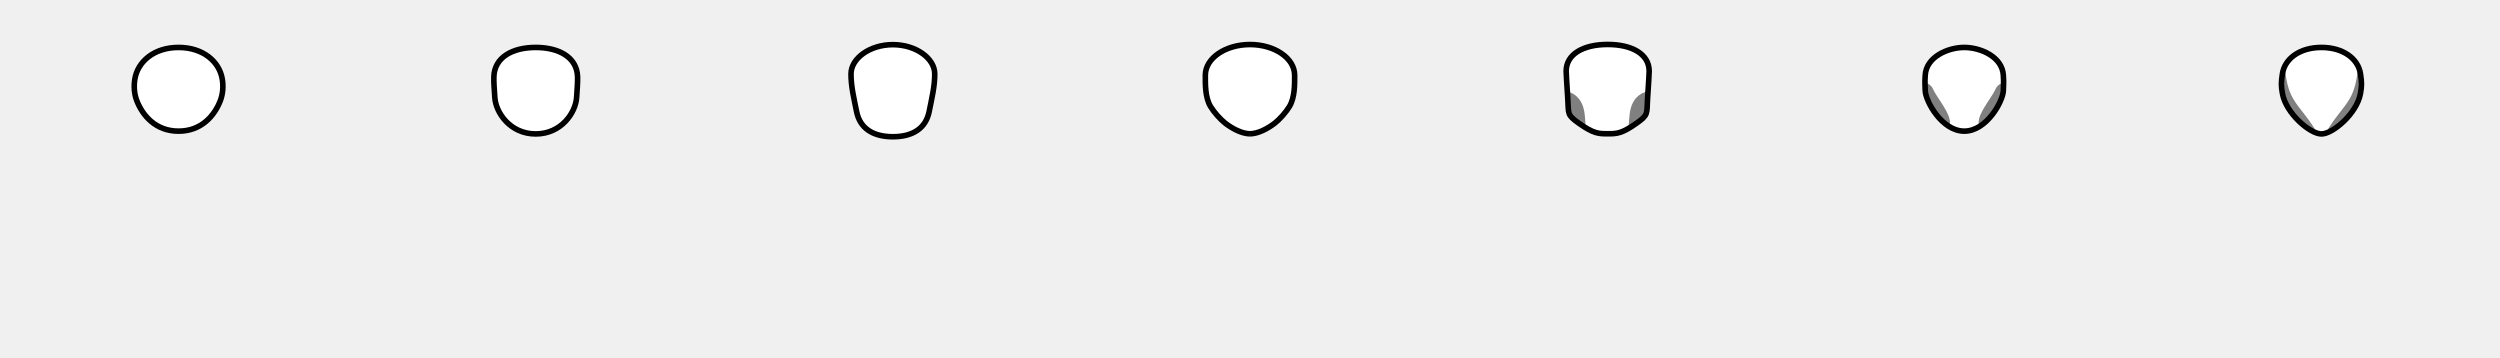
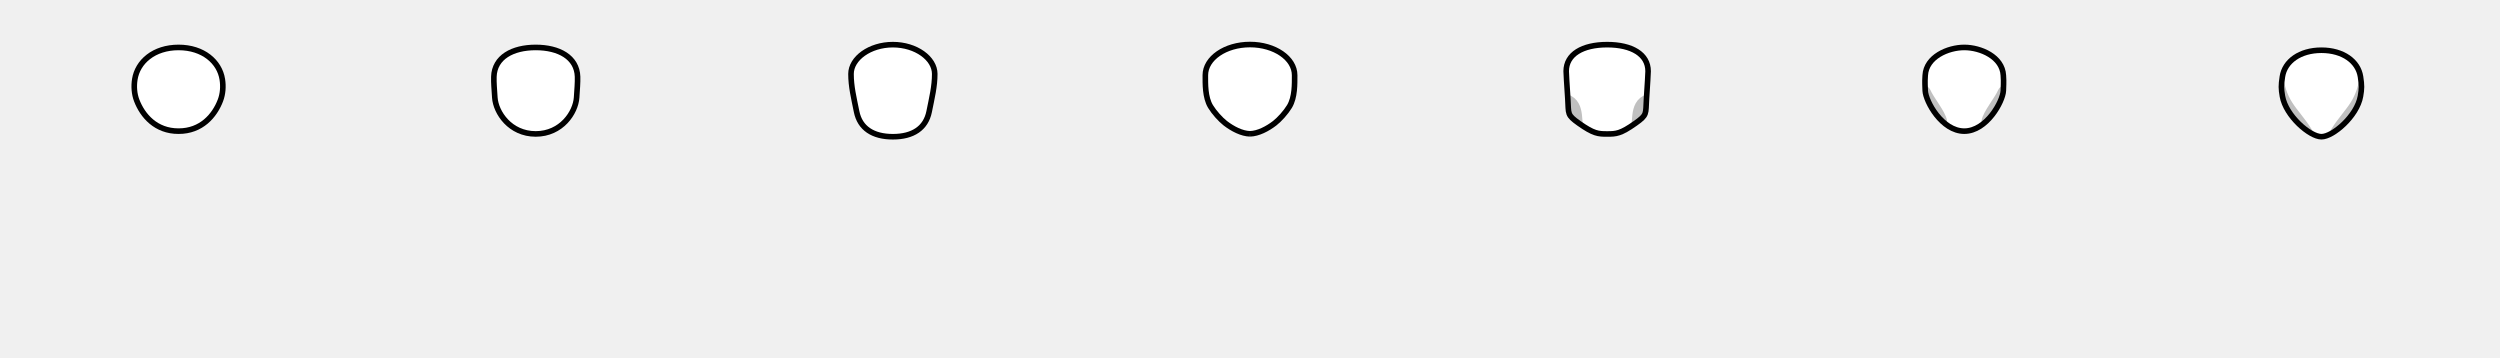
<svg xmlns="http://www.w3.org/2000/svg" width="448" height="64" viewBox="0 0 118.533 16.933" version="1.1" id="svg8">
  <defs id="defs2">
    <marker style="overflow:visible" id="marker5502" refX="0.0" refY="0.0" orient="auto">
      <path transform="scale(0.8) translate(12.5,0)" style="fill-rule:evenodd;stroke:#000000;stroke-width:1pt;stroke-opacity:0.408;fill:#000000;fill-opacity:0.408" d="M 0.0,0.0 L 5.0,-5.0 L -12.5,0.0 L 5.0,5.0 L 0.0,0.0 z " id="path5500" />
    </marker>
    <marker style="overflow:visible" id="marker5480" refX="0.0" refY="0.0" orient="auto">
      <path transform="scale(0.8) translate(12.5,0)" style="fill-rule:evenodd;stroke:#000000;stroke-width:1pt;stroke-opacity:0.408;fill:#000000;fill-opacity:0.408" d="M 0.0,0.0 L 5.0,-5.0 L -12.5,0.0 L 5.0,5.0 L 0.0,0.0 z " id="path5478" />
    </marker>
    <clipPath clipPathUnits="userSpaceOnUse" id="clipPath5624">
      <path style="fill:#ffffff;fill-opacity:1;stroke:#000000;stroke-width:0.265;stroke-linecap:butt;stroke-linejoin:round;stroke-miterlimit:4;stroke-dasharray:none;stroke-opacity:1;paint-order:normal" d="m 93.121,2.22 c -0.777,0 -1.805,0.447 -1.852,1.323 -0.009,0.175 -0.022,0.217 -1e-5,0.728 0.022,0.511 0.794,1.918 1.852,1.918 m 0.024,-3.969 c 0.777,0 1.805,0.447 1.852,1.323 0.009,0.175 0.022,0.217 1e-5,0.728 -0.022,0.511 -0.794,1.918 -1.852,1.918" id="path5626" />
    </clipPath>
    <clipPath clipPathUnits="userSpaceOnUse" id="clipPath5648">
      <path style="fill:#ffffff;fill-opacity:1;stroke:#000000;stroke-width:0.265;stroke-linecap:butt;stroke-linejoin:round;stroke-miterlimit:4;stroke-dasharray:none;stroke-opacity:1;paint-order:normal" d="m 76.2,2.117 c -1.169,0 -1.969,0.465 -1.969,1.268 2.09e-4,0.149 0.032,0.587 0.077,1.31 0.045,0.723 -0.047,0.753 0.529,1.161 0.698,0.493 0.937,0.495 1.362,0.495 m 1.1e-5,-4.233 c 1.169,0 1.969,0.465 1.969,1.268 -2.09e-4,0.149 -0.032,0.587 -0.077,1.31 -0.045,0.723 0.047,0.753 -0.529,1.161 -0.698,0.493 -0.937,0.495 -1.362,0.495" id="path5650" />
    </clipPath>
    <clipPath clipPathUnits="userSpaceOnUse" id="clipPath5714">
      <path id="path5716" d="m 110.067,2.249 h 5e-5 c -1.023,0 -1.742,0.526 -1.852,1.257 -0.063,0.416 -0.061,0.561 0.002,0.926 0.162,0.936 1.304,1.918 1.85,1.918 m 2.6e-4,-4.101 h -5e-5 c 1.023,0 1.742,0.526 1.852,1.257 0.063,0.416 0.061,0.561 -0.002,0.926 -0.162,0.936 -1.304,1.918 -1.85,1.918" style="fill:none;fill-opacity:1;stroke:#000000;stroke-width:0.265;stroke-linecap:butt;stroke-linejoin:round;stroke-miterlimit:4;stroke-dasharray:none;stroke-opacity:1;paint-order:normal" />
    </clipPath>
  </defs>
  <g id="layer1" transform="translate(0,-280.0666)" />
  <g id="layer2">
-     <path id="path5602" d="m 110.067,2.249 h 5e-5 5e-5 m 2e-5,4.101 c 0.546,0 1.688,-0.982 1.85,-1.918 0.063,-0.365 0.065,-0.51 0.002,-0.926 -0.111,-0.731 -0.829,-1.257 -1.852,-1.257 -1.023,0 -1.742,0.526 -1.852,1.257 -0.063,0.416 -0.061,0.561 0.002,0.926 C 108.378,5.368 109.521,6.35 110.067,6.35" style="fill:#ffffff;fill-opacity:1;stroke:#000000;stroke-width:0.265;stroke-linecap:butt;stroke-linejoin:round;stroke-miterlimit:4;stroke-dasharray:none;stroke-opacity:1;paint-order:normal" />
+     <path id="path5602" d="m 110.067,2.381 h 5e-5 5e-5 m 2e-5,4.101 c 0.546,0 1.688,-0.982 1.85,-1.918 0.063,-0.365 0.065,-0.51 0.002,-0.926 -0.111,-0.731 -0.829,-1.257 -1.852,-1.257 -1.023,0 -1.742,0.526 -1.852,1.257 -0.063,0.416 -0.061,0.561 0.002,0.926 0.162,0.936 1.304,1.918 1.85,1.918" style="fill:#ffffff;fill-opacity:1;stroke:#000000;stroke-width:0.265;stroke-linecap:butt;stroke-linejoin:round;stroke-miterlimit:4;stroke-dasharray:none;stroke-opacity:1;paint-order:normal" />
    <path style="fill:#ffffff;fill-opacity:1;stroke:#000000;stroke-width:0.265;stroke-linecap:butt;stroke-linejoin:round;stroke-miterlimit:4;stroke-dasharray:none;stroke-opacity:1;paint-order:normal" d="m 42.333,2.117 c -1.096,0 -1.984,0.654 -1.984,1.389 0,0.595 0.132,1.124 0.265,1.786 0.157,0.787 0.77,1.191 1.72,1.191 0.95,0 1.562,-0.404 1.72,-1.191 0.132,-0.661 0.265,-1.191 0.265,-1.786 0,-0.736 -0.888,-1.389 -1.984,-1.389 z" id="path4989" />
    <path style="fill:#ffffff;fill-opacity:1;stroke:#000000;stroke-width:0.265;stroke-linecap:butt;stroke-linejoin:round;stroke-miterlimit:4;stroke-dasharray:none;stroke-opacity:1;paint-order:normal" d="m 25.4,6.35 c 1.216,0 1.892,-1.013 1.939,-1.725 0.024,-0.375 0.054,-0.712 0.045,-0.987 C 27.355,2.711 26.496,2.249 25.4,2.249 c -1.096,0 -1.955,0.462 -1.984,1.389 -0.009,0.275 0.021,0.612 0.045,0.987 0.047,0.713 0.723,1.725 1.939,1.725" id="path5066" />
    <path style="fill:#ffffff;fill-opacity:1;stroke:#000000;stroke-width:0.265;stroke-linecap:butt;stroke-linejoin:round;stroke-miterlimit:4;stroke-dasharray:none;stroke-opacity:1;paint-order:normal" d="m 93.133,2.249 c -0.777,0 -1.805,0.447 -1.852,1.323 -0.009,0.175 -0.022,0.217 -1e-5,0.728 0.022,0.511 0.794,1.918 1.852,1.918 1.058,-1e-6 1.83,-1.407 1.852,-1.918 0.022,-0.511 0.009,-0.553 -1e-5,-0.728 -0.047,-0.876 -1.075,-1.323 -1.852,-1.323" id="path5103" />
-     <path style="fill:#ffffff;fill-opacity:1;stroke:#000000;stroke-width:0.265;stroke-linecap:butt;stroke-linejoin:round;stroke-miterlimit:4;stroke-dasharray:none;stroke-opacity:1;paint-order:normal" d="m 76.226,2.108 c -1.169,0 -1.969,0.465 -1.969,1.268 2.07e-4,0.149 0.032,0.587 0.077,1.31 0.045,0.723 -0.047,0.753 0.529,1.161 0.698,0.493 0.937,0.495 1.362,0.495 0.425,0 0.664,-0.002 1.362,-0.495 0.576,-0.407 0.484,-0.438 0.529,-1.161 0.045,-0.723 0.077,-1.161 0.077,-1.31 0,-0.804 -0.8,-1.268 -1.969,-1.268" id="path5169" />
+     <path style="fill:#ffffff;fill-opacity:1;stroke:#000000;stroke-width:0.265;stroke-linecap:butt;stroke-linejoin:round;stroke-miterlimit:4;stroke-dasharray:none;stroke-opacity:1;paint-order:normal" d="m 76.2,2.117 c -1.169,0 -1.942,0.456 -1.942,1.26 2.07e-4,0.149 0.032,0.587 0.077,1.31 0.045,0.723 -0.047,0.753 0.529,1.161 0.698,0.493 0.911,0.504 1.336,0.504 0.425,0 0.638,-0.01 1.336,-0.504 0.576,-0.407 0.484,-0.438 0.529,-1.161 0.045,-0.723 0.077,-1.161 0.077,-1.31 0,-0.804 -0.773,-1.26 -1.942,-1.26 z" id="path5169" />
    <path style="fill:#ffffff;fill-opacity:1;stroke:#000000;stroke-width:0.265;stroke-linecap:butt;stroke-linejoin:round;stroke-miterlimit:4;stroke-dasharray:none;stroke-opacity:1;paint-order:normal" d="m 8.467,2.249 c -1.169,0 -1.945,0.676 -2.076,1.516 -0.051,0.33 -0.028,0.686 0.091,0.998 0.276,0.722 0.908,1.459 1.984,1.455 1.077,0.004 1.709,-0.733 1.984,-1.455 0.119,-0.312 0.143,-0.668 0.091,-0.998 -0.131,-0.839 -0.907,-1.516 -2.076,-1.516 z" id="path5152" />
-     <path style="fill:none;fill-opacity:1;stroke:#000000;stroke-width:1.058;stroke-linecap:round;stroke-linejoin:round;stroke-miterlimit:4;stroke-dasharray:none;stroke-opacity:0.497;paint-order:normal" d="m 91.169,4.44 c 0.169,0.394 0.725,1.061 0.757,1.363 m 3.171,-1.363 c -0.169,0.394 -0.725,1.061 -0.757,1.363" id="path5089" clip-path="url(#clipPath5624)" />
-     <path style="fill:none;fill-opacity:1;stroke:#000000;stroke-width:1.058;stroke-linecap:round;stroke-linejoin:miter;stroke-miterlimit:4;stroke-dasharray:none;stroke-opacity:0.497;paint-order:normal" d="m 107.812,3.271 c 0.138,1.756 0.799,2.021 1.461,3.079 M 112.321,3.271 c -0.138,1.756 -0.799,2.021 -1.461,3.079" id="path5163" mask="none" clip-path="url(#clipPath5714)" />
-     <path style="fill:none;fill-opacity:1;stroke:#000000;stroke-width:1.058;stroke-linecap:round;stroke-linejoin:round;stroke-miterlimit:4;stroke-dasharray:none;stroke-opacity:0.497;paint-order:normal" d="m 74.212,4.857 c 0.552,0.171 0.336,0.985 0.506,1.412 m 3.471,-1.412 c -0.552,0.171 -0.336,0.985 -0.506,1.412" id="path5143" clip-path="url(#clipPath5648)" />
+     <path style="fill:none;fill-opacity:1;stroke:#000000;stroke-width:0.794;stroke-linecap:round;stroke-linejoin:round;stroke-miterlimit:4;stroke-dasharray:none;stroke-opacity:0.247;paint-order:normal" d="m 91.169,4.44 c 0.169,0.394 0.725,1.061 0.757,1.363 m 3.171,-1.363 c -0.169,0.394 -0.725,1.061 -0.757,1.363" id="path5089" clip-path="url(#clipPath5624)" />
+     <path style="fill:none;fill-opacity:1;stroke:#000000;stroke-width:0.794;stroke-linecap:round;stroke-linejoin:miter;stroke-miterlimit:4;stroke-dasharray:none;stroke-opacity:0.247;paint-order:normal" d="m 107.812,3.271 c 0.138,1.756 0.799,2.021 1.461,3.079 M 112.321,3.271 c -0.138,1.756 -0.799,2.021 -1.461,3.079" id="path5163" mask="none" clip-path="url(#clipPath5714)" />
+     <path style="fill:none;fill-opacity:1;stroke:#000000;stroke-width:0.794;stroke-linecap:round;stroke-linejoin:round;stroke-miterlimit:4;stroke-dasharray:none;stroke-opacity:0.247;paint-order:normal" d="m 74.212,4.857 c 0.552,0.171 0.336,0.985 0.506,1.412 m 3.471,-1.412 c -0.552,0.171 -0.336,0.985 -0.506,1.412" id="path5143" clip-path="url(#clipPath5648)" />
    <path transform="translate(0,-280.0666)" style="fill:#ffffff;fill-opacity:1;stroke:#000000;stroke-width:0.265;stroke-linecap:butt;stroke-linejoin:round;stroke-miterlimit:4;stroke-dasharray:none;stroke-opacity:1;paint-order:normal" d="m 59.267,286.411 c 0.386,-0.009 0.824,-0.236 1.17,-0.502 0.223,-0.172 0.532,-0.514 0.701,-0.795 0.262,-0.436 0.245,-1.078 0.245,-1.481 6.69e-4,-0.804 -0.948,-1.455 -2.117,-1.455 -1.169,0 -2.117,0.652 -2.117,1.455 3.44e-4,0.403 -0.017,1.045 0.245,1.481 0.169,0.281 0.478,0.623 0.701,0.795 0.347,0.267 0.784,0.493 1.17,0.502" id="path5001-8" />
  </g>
</svg>
